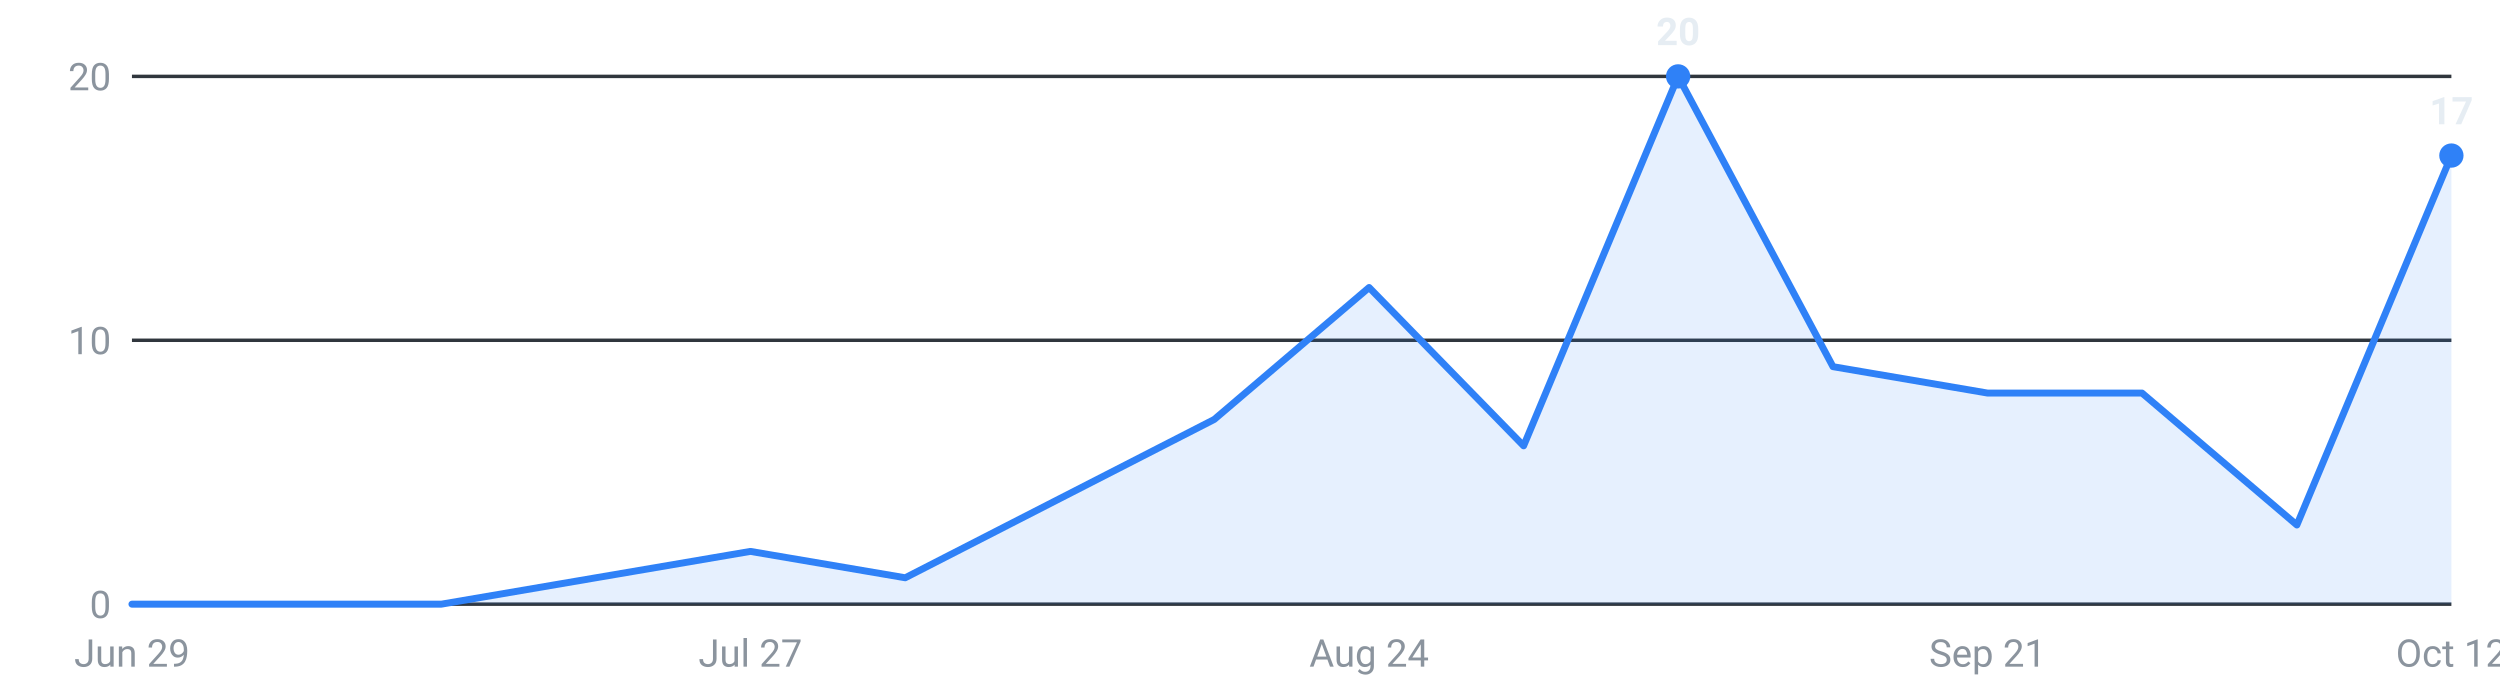
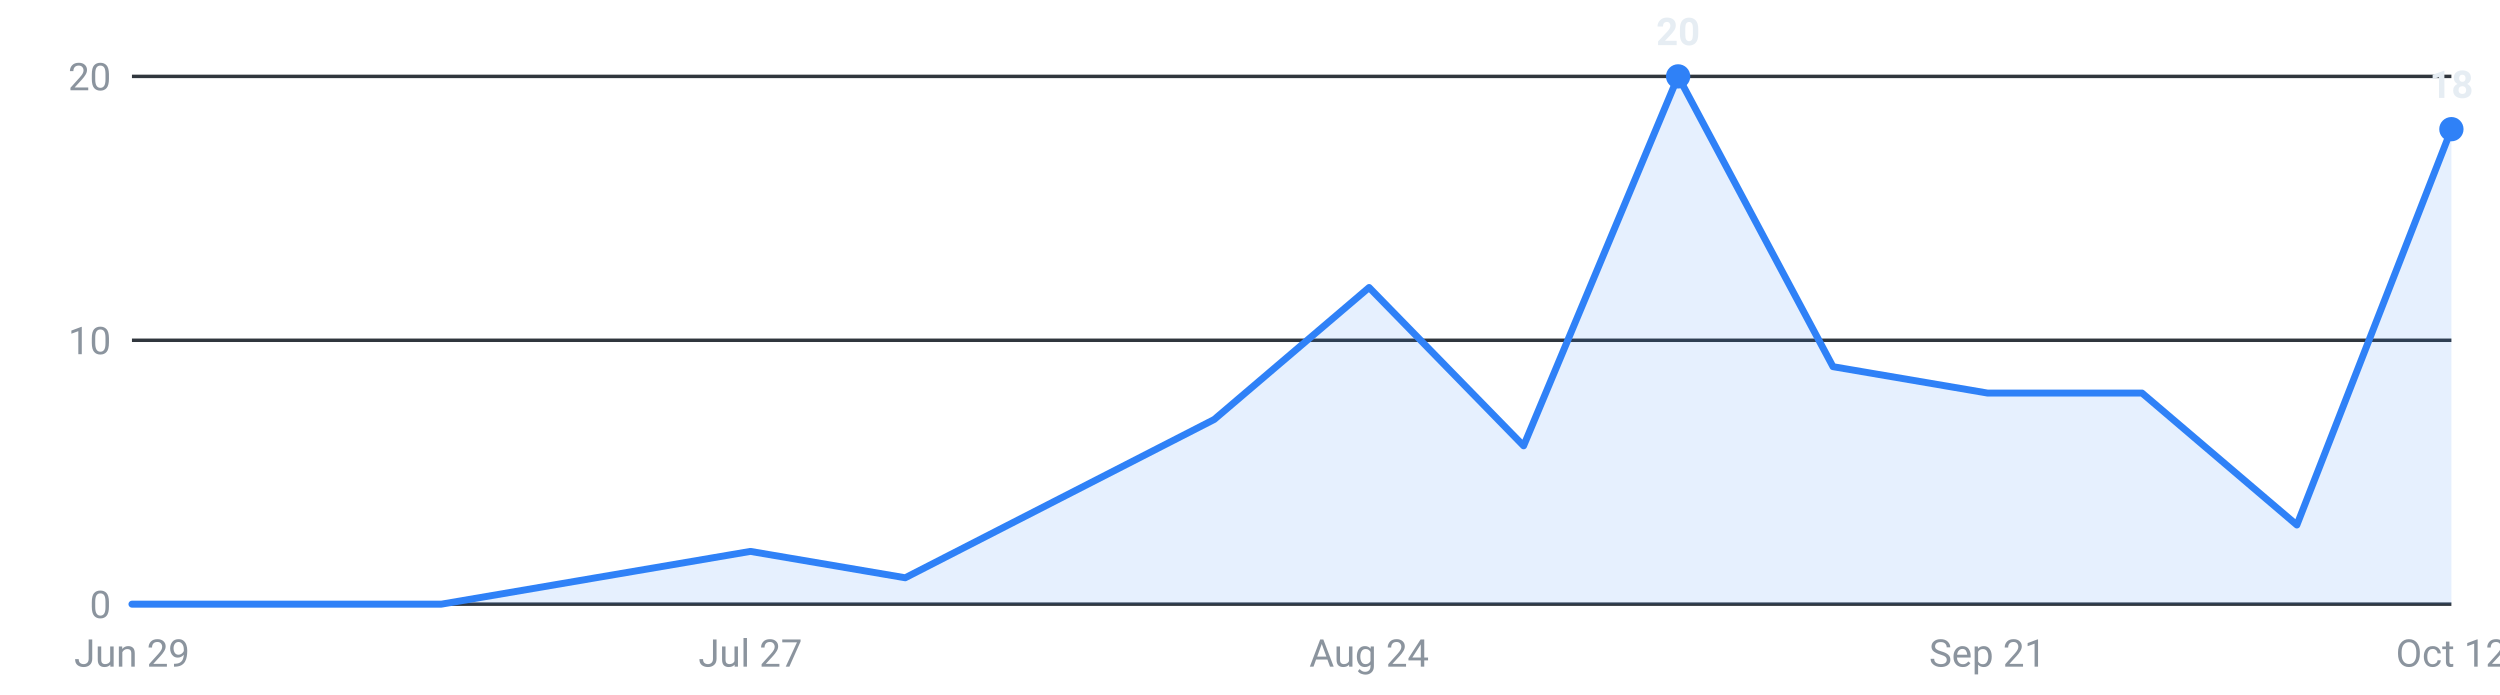
<svg xmlns="http://www.w3.org/2000/svg" viewBox="0 0 720 200" width="720" height="200" role="img" aria-label="Internships posted per week, last 16 weeks">
  <g font-family="-apple-system,Segoe UI,Roboto,sans-serif" font-size="11">
    <line x1="38" y1="174.0" x2="706" y2="174.0" stroke="#30363d" stroke-width="1" />
    <text x="32" y="178.0" text-anchor="end" fill="#8b949e">0</text>
    <line x1="38" y1="98.0" x2="706" y2="98.0" stroke="#30363d" stroke-width="1" />
    <text x="32" y="102.0" text-anchor="end" fill="#8b949e">10</text>
    <line x1="38" y1="22.0" x2="706" y2="22.0" stroke="#30363d" stroke-width="1" />
    <text x="32" y="26.0" text-anchor="end" fill="#8b949e">20</text>
-     <path d="M38.0,174 L38.0,174.0 L82.5,174.0 L127.1,174.0 L171.6,166.4 L216.1,158.8 L260.7,166.4 L305.2,143.6 L349.7,120.8 L394.3,82.8 L438.8,128.4 L483.3,22.0 L527.9,105.6 L572.4,113.2 L616.9,113.2 L661.5,151.2 L706.0,44.8 L706.0,174 Z" fill="#2f81f7" fill-opacity="0.12" />
-     <polyline points="38.0,174.0 82.5,174.0 127.1,174.0 171.6,166.4 216.1,158.8 260.7,166.4 305.2,143.6 349.7,120.8 394.3,82.8 438.8,128.4 483.3,22.0 527.9,105.6 572.4,113.2 616.9,113.2 661.5,151.2 706.0,44.8" fill="none" stroke="#2f81f7" stroke-width="2" stroke-linejoin="round" stroke-linecap="round" />
+     <path d="M38.0,174 L38.0,174.0 L82.5,174.0 L127.1,174.0 L171.6,166.4 L216.1,158.8 L260.7,166.4 L305.2,143.6 L349.7,120.8 L394.3,82.8 L438.8,128.4 L483.3,22.0 L527.9,105.6 L572.4,113.2 L616.9,113.2 L661.5,151.2 L706.0,37.2 L706.0,174 Z" fill="#2f81f7" fill-opacity="0.12" />
+     <polyline points="38.0,174.0 82.5,174.0 127.1,174.0 171.6,166.4 216.1,158.8 260.7,166.4 305.2,143.6 349.7,120.8 394.3,82.8 438.8,128.4 483.3,22.0 527.9,105.6 572.4,113.2 616.9,113.2 661.5,151.2 706.0,37.2" fill="none" stroke="#2f81f7" stroke-width="2" stroke-linejoin="round" stroke-linecap="round" />
    <circle cx="483.3" cy="22.0" r="3.5" fill="#2f81f7" />
    <text x="483.3" y="13.0" text-anchor="middle" fill="#e6edf3" font-weight="600">20</text>
-     <circle cx="706.0" cy="44.8" r="3.5" fill="#2f81f7" />
-     <text x="706.0" y="35.8" text-anchor="middle" fill="#e6edf3" font-weight="600">17</text>
+     <circle cx="706.0" cy="37.2" r="3.5" fill="#2f81f7" />
+     <text x="706.0" y="28.2" text-anchor="middle" fill="#e6edf3" font-weight="600">18</text>
    <text x="38.0" y="192" text-anchor="middle" fill="#8b949e">Jun 29</text>
    <text x="216.1" y="192" text-anchor="middle" fill="#8b949e">Jul 27</text>
    <text x="394.3" y="192" text-anchor="middle" fill="#8b949e">Aug 24</text>
    <text x="572.4" y="192" text-anchor="middle" fill="#8b949e">Sep 21</text>
    <text x="706.0" y="192" text-anchor="middle" fill="#8b949e">Oct 12</text>
  </g>
</svg>
